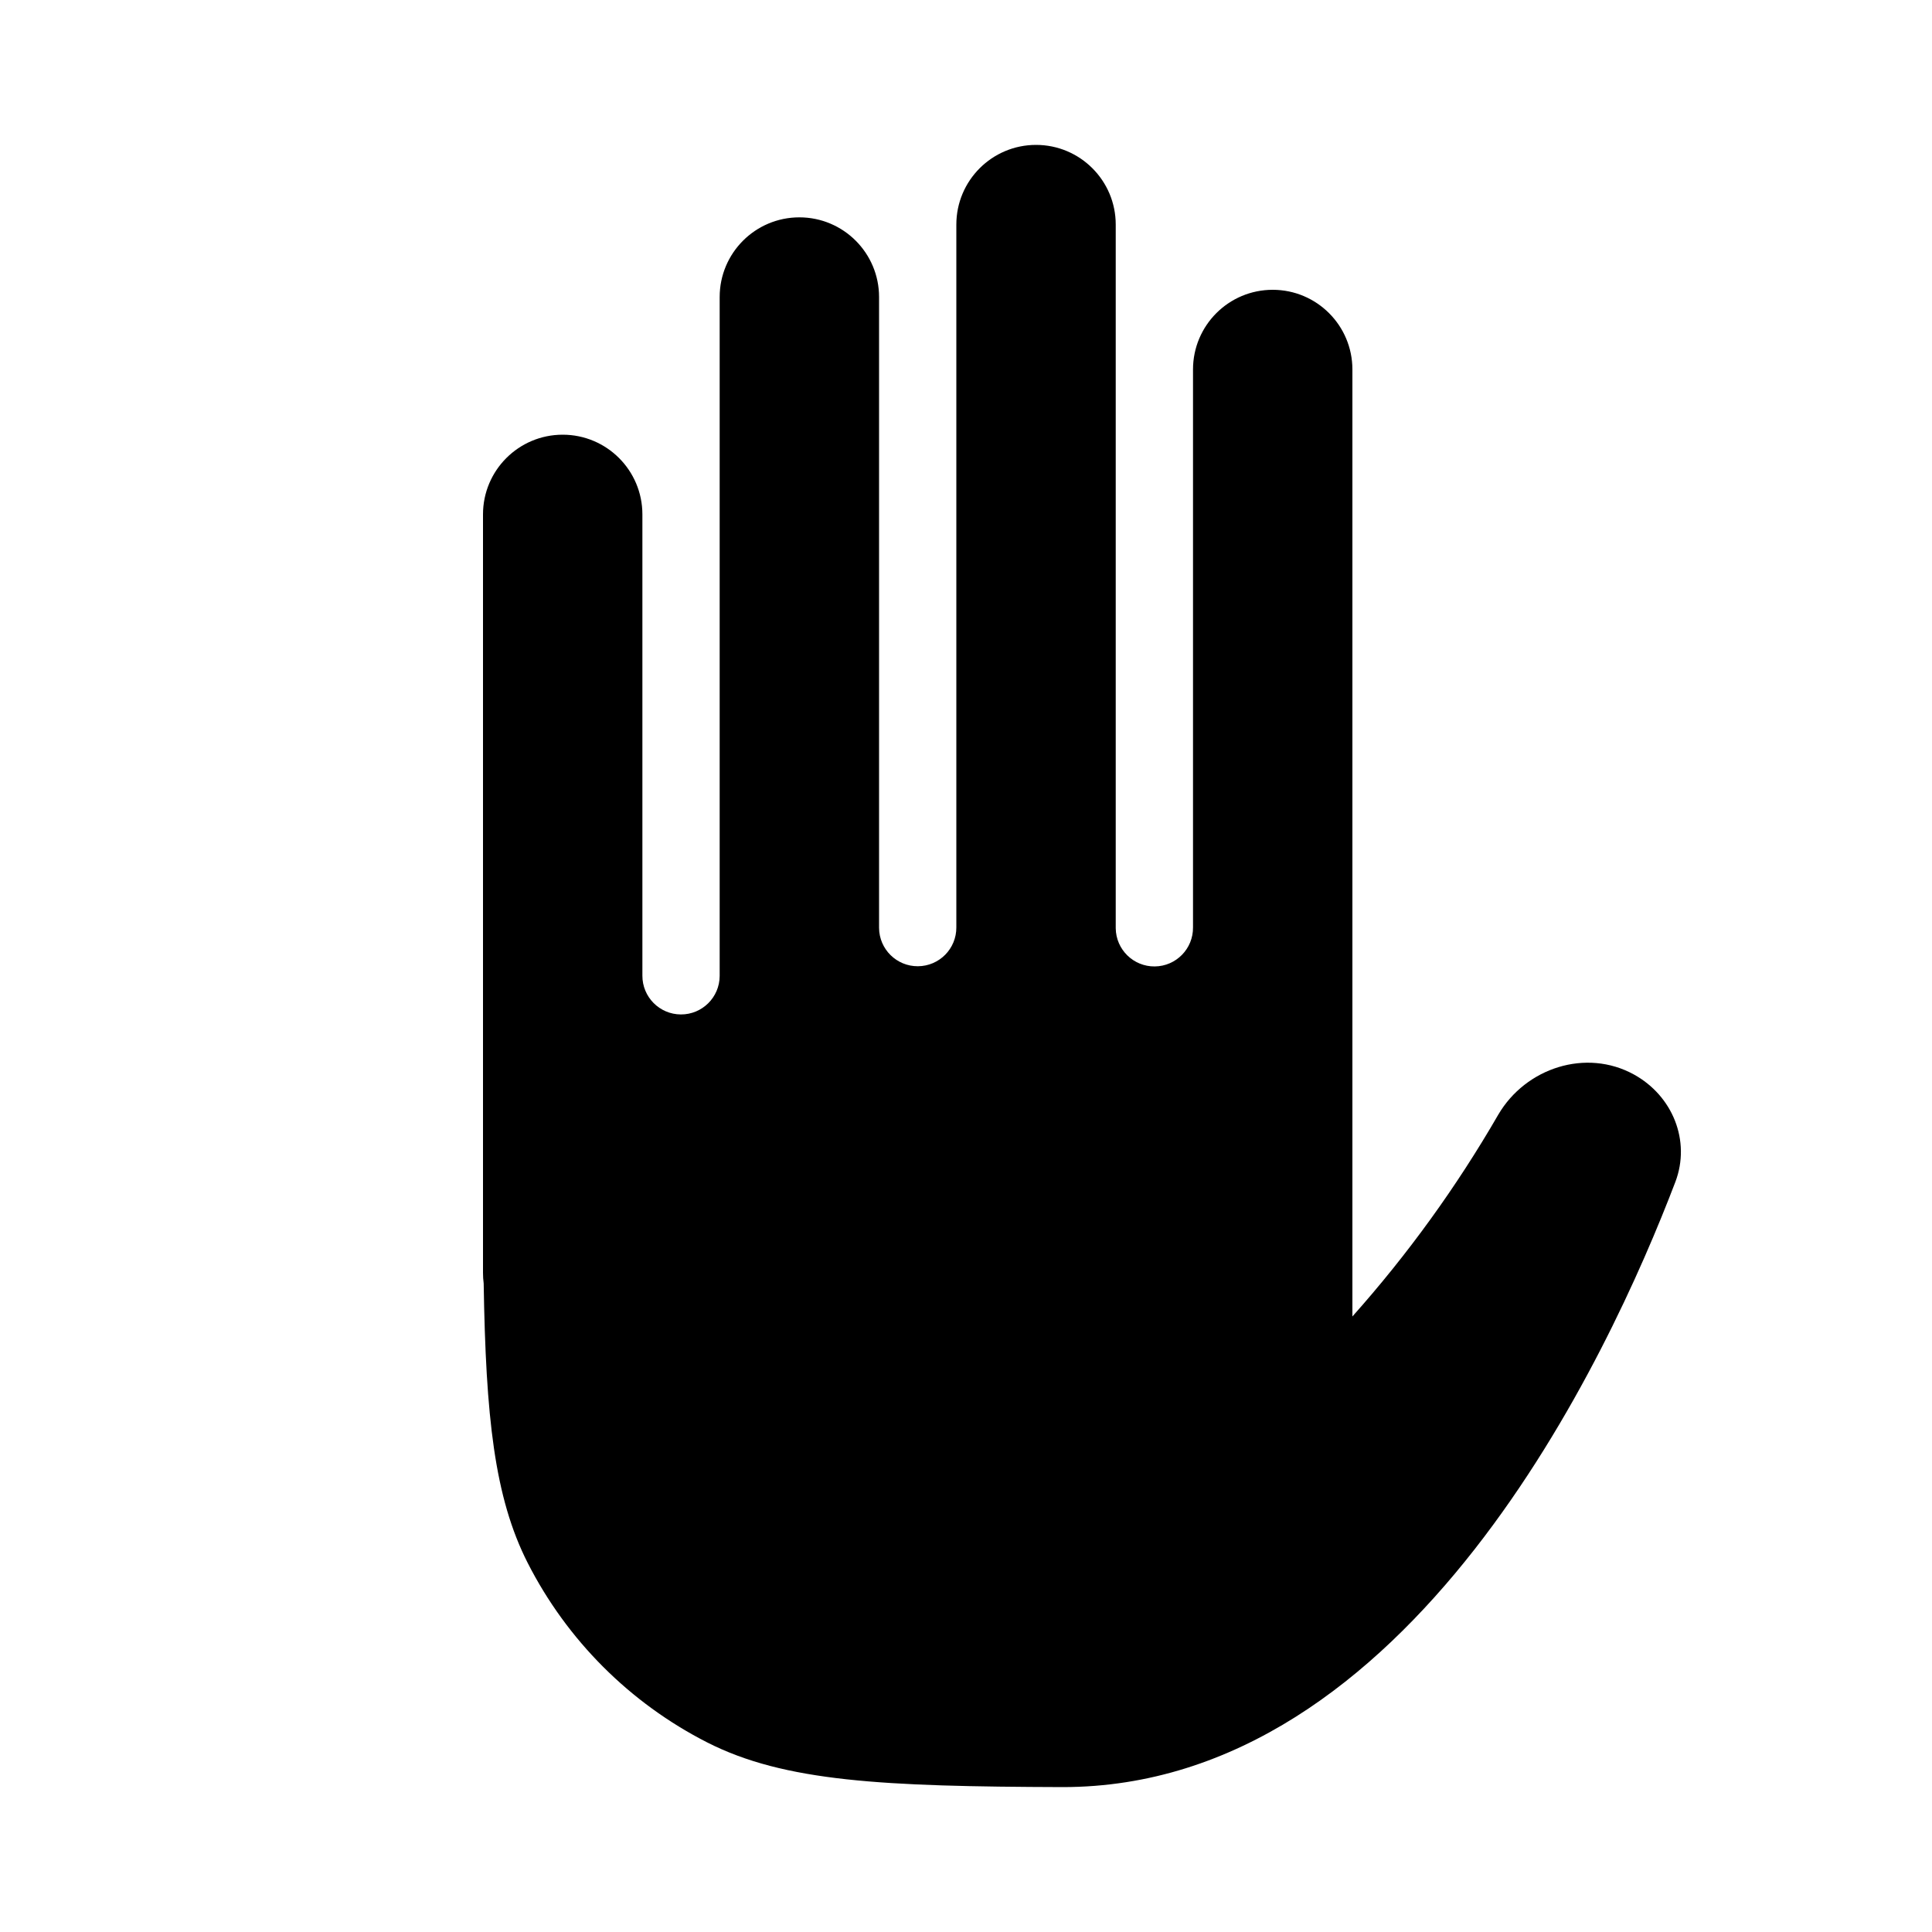
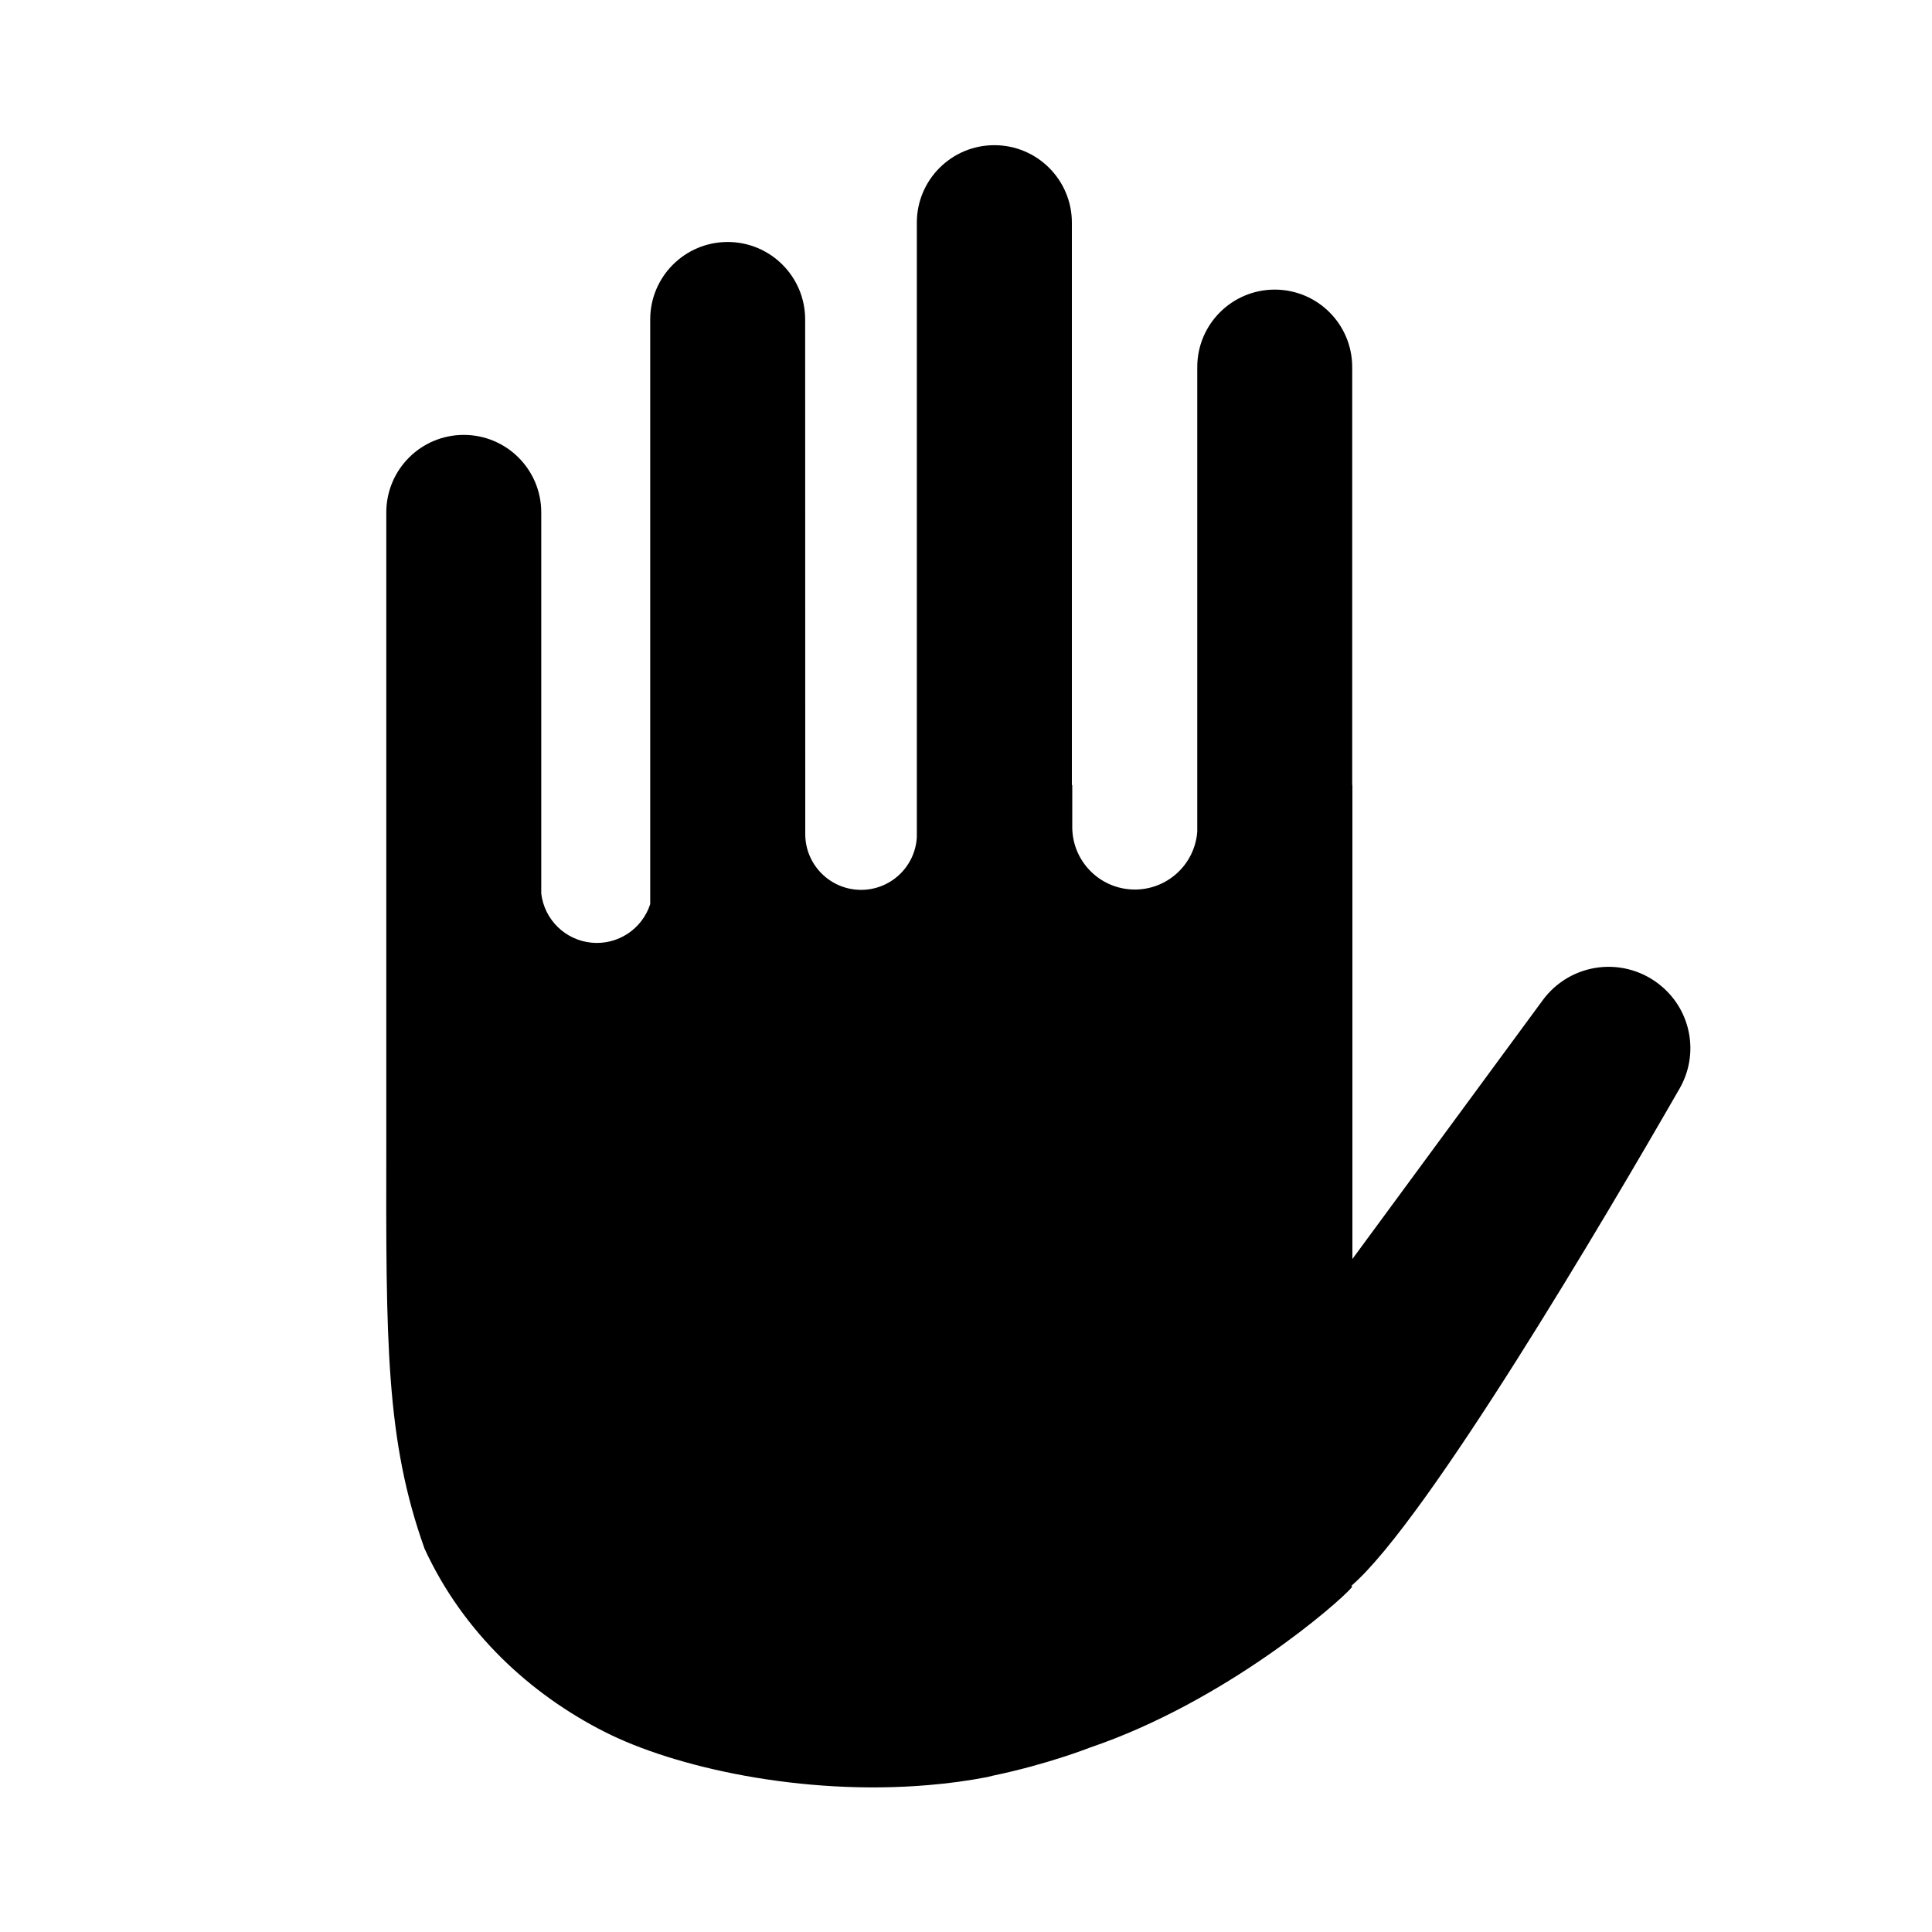
<svg xmlns="http://www.w3.org/2000/svg" width="20" height="20" fill="currentColor" viewBox="0 0 20 20">
-   <path fill-rule="evenodd" d="M9.9 2.325a.825.825 0 0 1 1.65 0v7.284a.4.4 0 0 0 .8-.009V3.825a.825.825 0 1 1 1.65 0v9.803a12.65 12.65 0 0 0 1.51-2.089c.285-.486.91-.688 1.404-.416.4.22.591.686.429 1.113C16.658 14.031 14.595 18.5 11 18.5c-1.86-.006-2.878-.055-3.68-.463a4.25 4.25 0 0 1-1.857-1.857c-.346-.68-.434-1.518-.456-2.894A.834.834 0 0 1 5 13.175v-7.85a.825.825 0 1 1 1.65 0V10.1a.4.4 0 0 0 .8.003V3.075a.825.825 0 1 1 1.65 0v6.53a.4.4 0 0 0 .8-.005V2.325Z" clip-rule="evenodd" />
+   <path d="M10.293 1.503a.802.802 0 0 0-.802.802v6.362a.578.578 0 0 1-1.155-.026l-.001-5.334a.802.802 0 1 0-1.604 0v6.052a.58.58 0 0 1-1.128-.109V5.304a.802.802 0 0 0-1.604 0v6.516c-.004 2.08-.006 3.086.396 4.212.402.873 1.1 1.509 1.864 1.896.724.368 2.045.663 3.353.551a5.687 5.687 0 0 0 .609-.083l.056-.014c.568-.118 1.003-.29 1.003-.29 1.406-.477 2.58-1.502 2.714-1.66v-.02c.783-.68 2.625-3.807 3.394-5.145a.838.838 0 0 0-.191-1.06.846.846 0 0 0-1.226.146L14 13.033V8.126h-.002V3.8a.802.802 0 1 0-1.604 0v4.81a.648.648 0 0 1-1.294-.038v-.445h-.004V2.305a.802.802 0 0 0-.802-.802Z" />
</svg>
